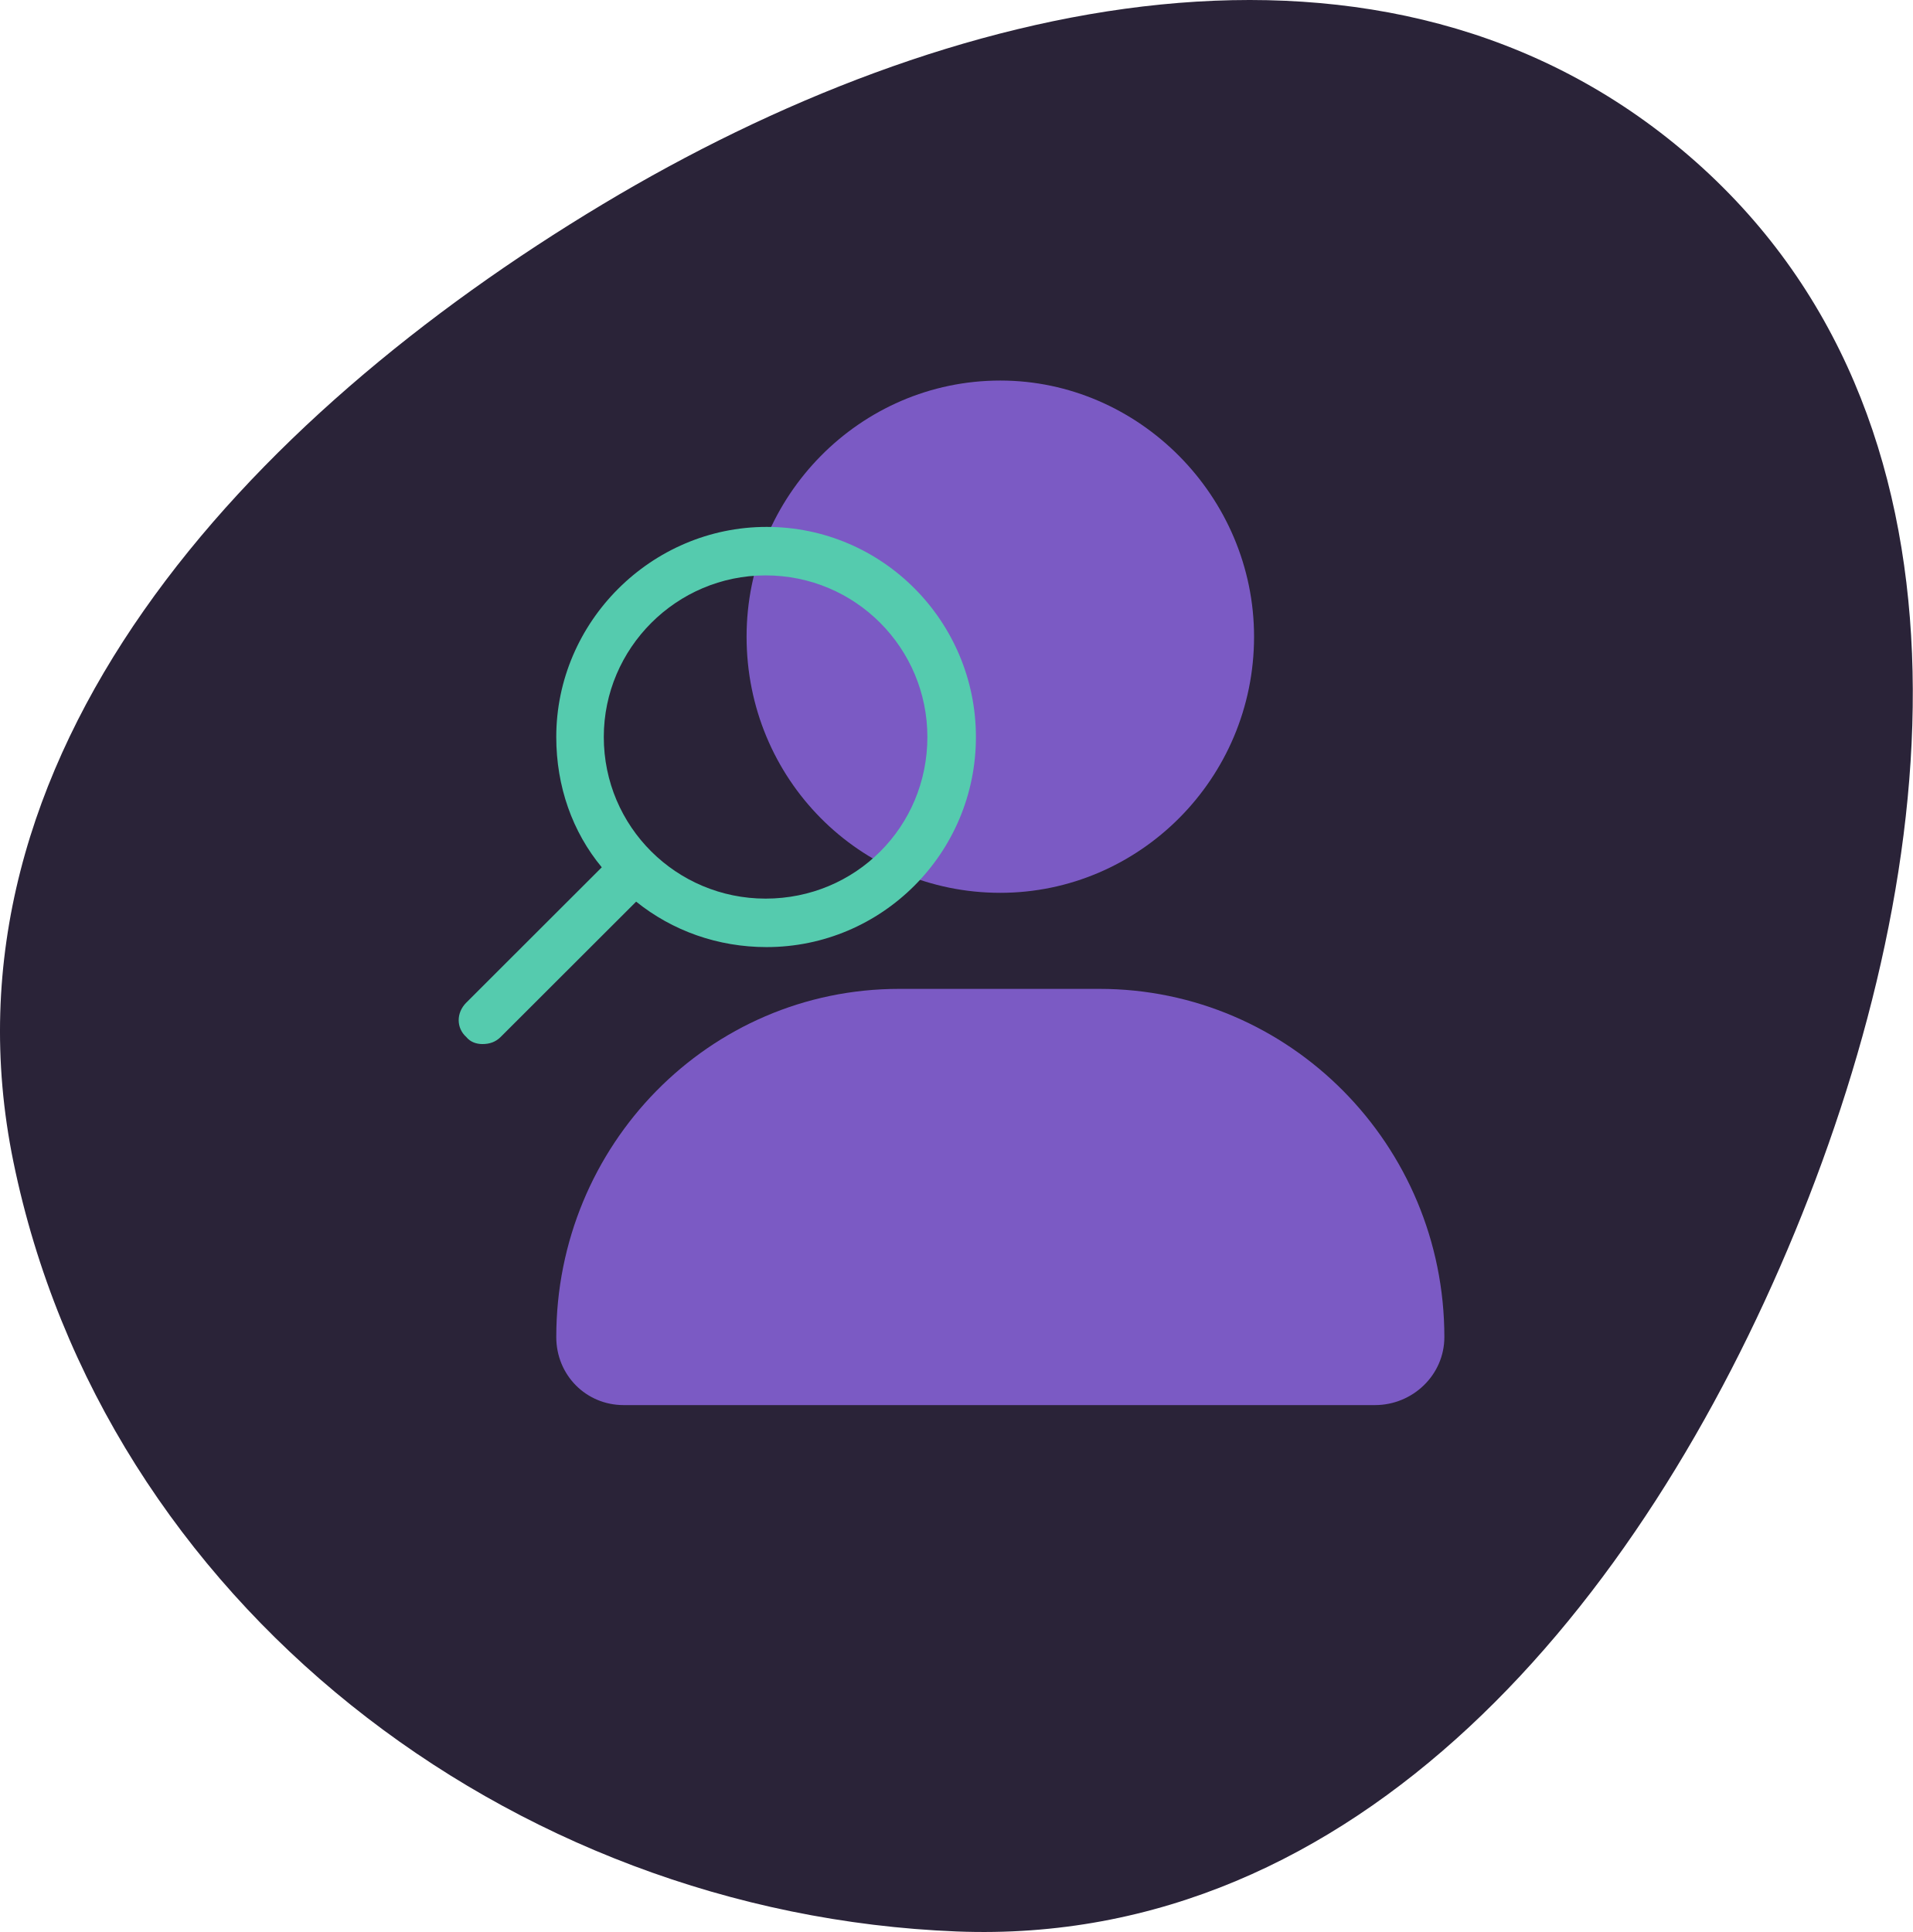
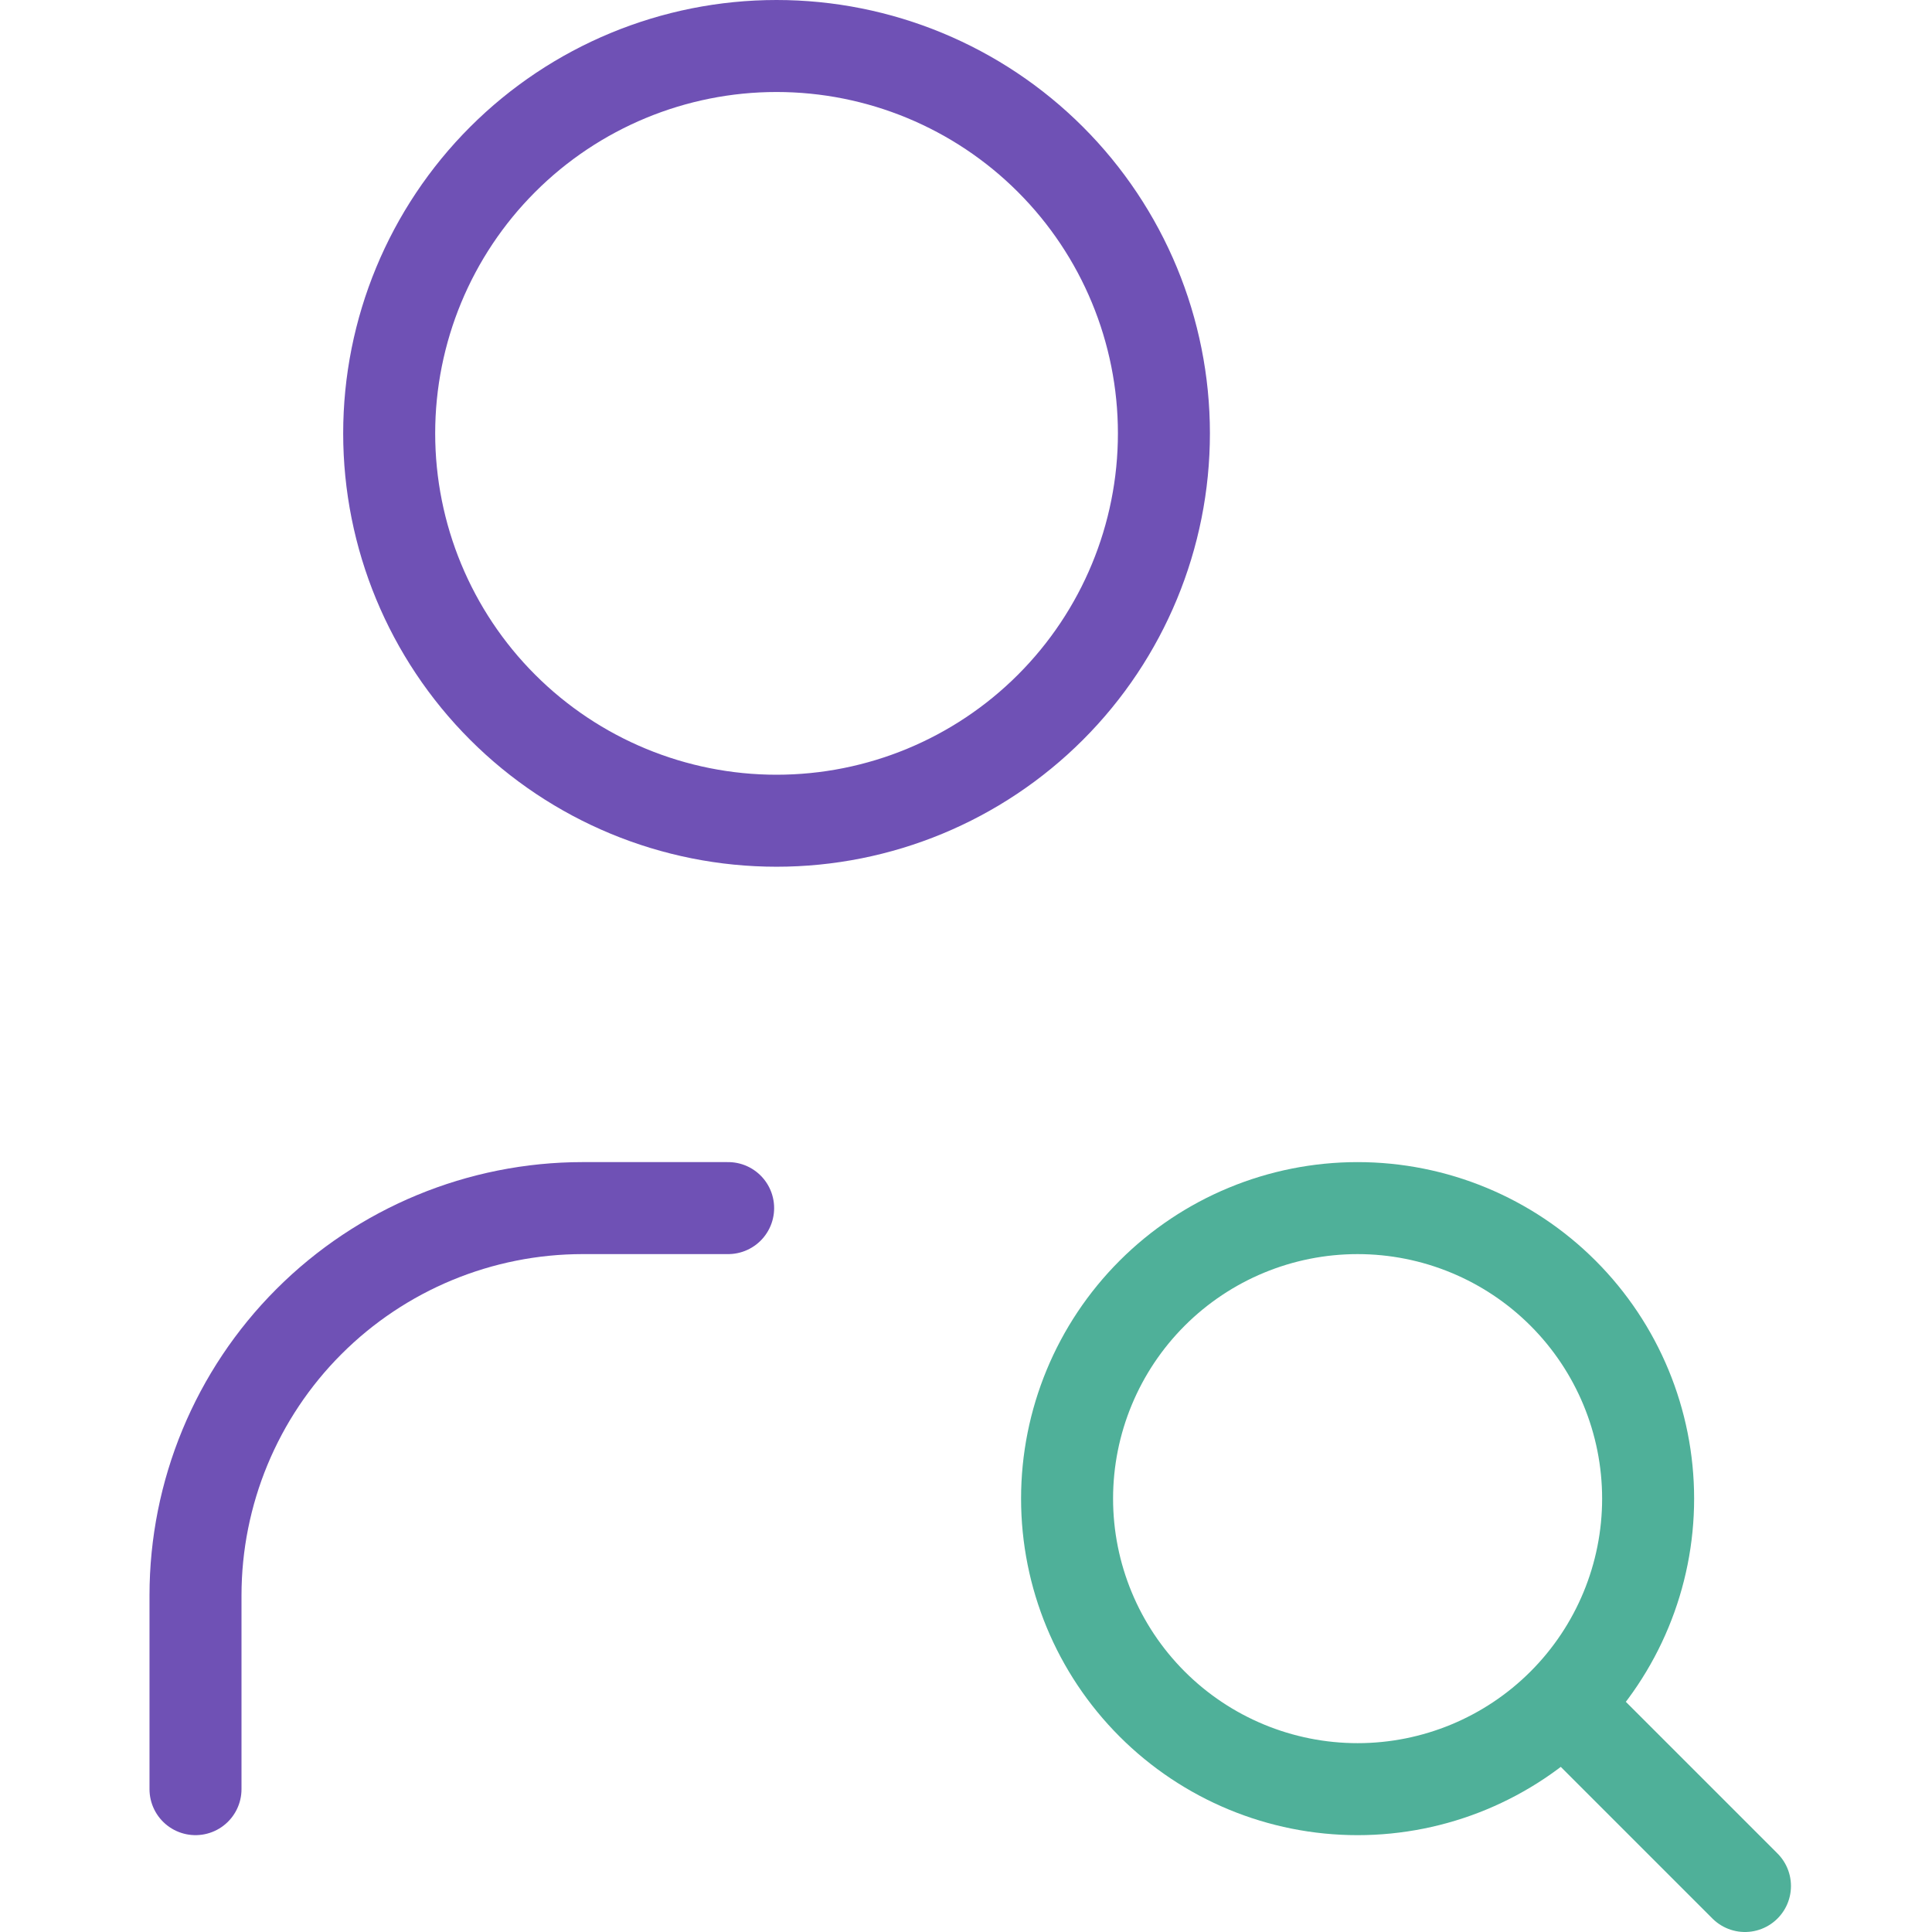
- <svg xmlns="http://www.w3.org/2000/svg" width="196" height="198" viewBox="0 0 196 198" fill="none">
-   <path d="M173.065 15.972C203.974 42.625 199.48 88.511 183.915 126.262C168.193 164.394 139.21 199.569 98.037 197.946C52.116 196.135 10.61 164.137 1.373 119.066C-7.154 77.454 25.375 42.777 61.761 20.929C96.972 -0.214 141.955 -10.854 173.065 15.972Z" fill="#2A2338" />
-   <path d="M102.5 91.5C88.078 91.5 76.5 79.811 76.5 65.25C76.5 50.895 88.078 39 102.5 39C116.719 39 128.5 50.895 128.5 65.25C128.5 79.811 116.719 91.5 102.5 91.5ZM112.656 101.344C132.156 101.344 148 117.34 148 137.027C148 140.924 144.75 144 140.891 144H63.906C60.047 144 57 140.924 57 137.027C57 117.34 72.641 101.344 92.141 101.344H112.656Z" fill="#7B5AC4" />
-   <path d="M47.777 102.756C46.741 103.791 46.741 105.344 47.777 106.275C48.192 106.793 48.813 107 49.435 107C50.16 107 50.782 106.793 51.3 106.275L65.185 92.404C68.915 95.406 73.578 97.062 78.551 97.062C90.364 97.062 100 87.436 100 75.531C100 63.73 90.467 54 78.551 54C66.739 54 56.999 63.73 56.999 75.531C56.999 80.603 58.657 85.262 61.662 88.885L47.777 102.756ZM95.026 75.531C95.026 84.744 87.67 92.094 78.448 92.094C69.329 92.094 61.869 84.744 61.869 75.531C61.869 66.422 69.329 58.969 78.448 58.969C87.67 58.969 95.026 66.422 95.026 75.531Z" fill="#55CBAE" />
+ <svg xmlns="http://www.w3.org/2000/svg" width="168" height="168" viewBox="0 0 168 168" fill="none">
+   <path d="M17 155.578V138.736C17 129.802 20.549 121.235 26.866 114.918C33.183 108.601 41.75 105.052 50.684 105.052H63.316M33.842 37.684C33.842 46.617 37.391 55.185 43.708 61.502C50.025 67.819 58.592 71.368 67.526 71.368C76.46 71.368 85.027 67.819 91.344 61.502C97.661 55.185 101.21 46.617 101.21 37.684C101.21 28.75 97.661 20.183 91.344 13.866C85.027 7.549 76.46 4 67.526 4C58.592 4 50.025 7.549 43.708 13.866C37.391 20.183 33.842 28.75 33.842 37.684Z" stroke="#6F51B5" stroke-width="8" stroke-linecap="round" stroke-linejoin="round" />
+   <path d="M136.578 148.842L151.736 164M92.789 130.316C92.789 137.016 95.451 143.442 100.188 148.179C104.926 152.917 111.352 155.579 118.052 155.579C124.752 155.579 131.178 152.917 135.916 148.179C140.653 143.442 143.315 137.016 143.315 130.316C143.315 123.616 140.653 117.19 135.916 112.452C131.178 107.714 124.752 105.053 118.052 105.053C111.352 105.053 104.926 107.714 100.188 112.452C95.451 117.19 92.789 123.616 92.789 130.316Z" stroke="#4FB099" stroke-width="8" stroke-linecap="round" stroke-linejoin="round" />
</svg>
